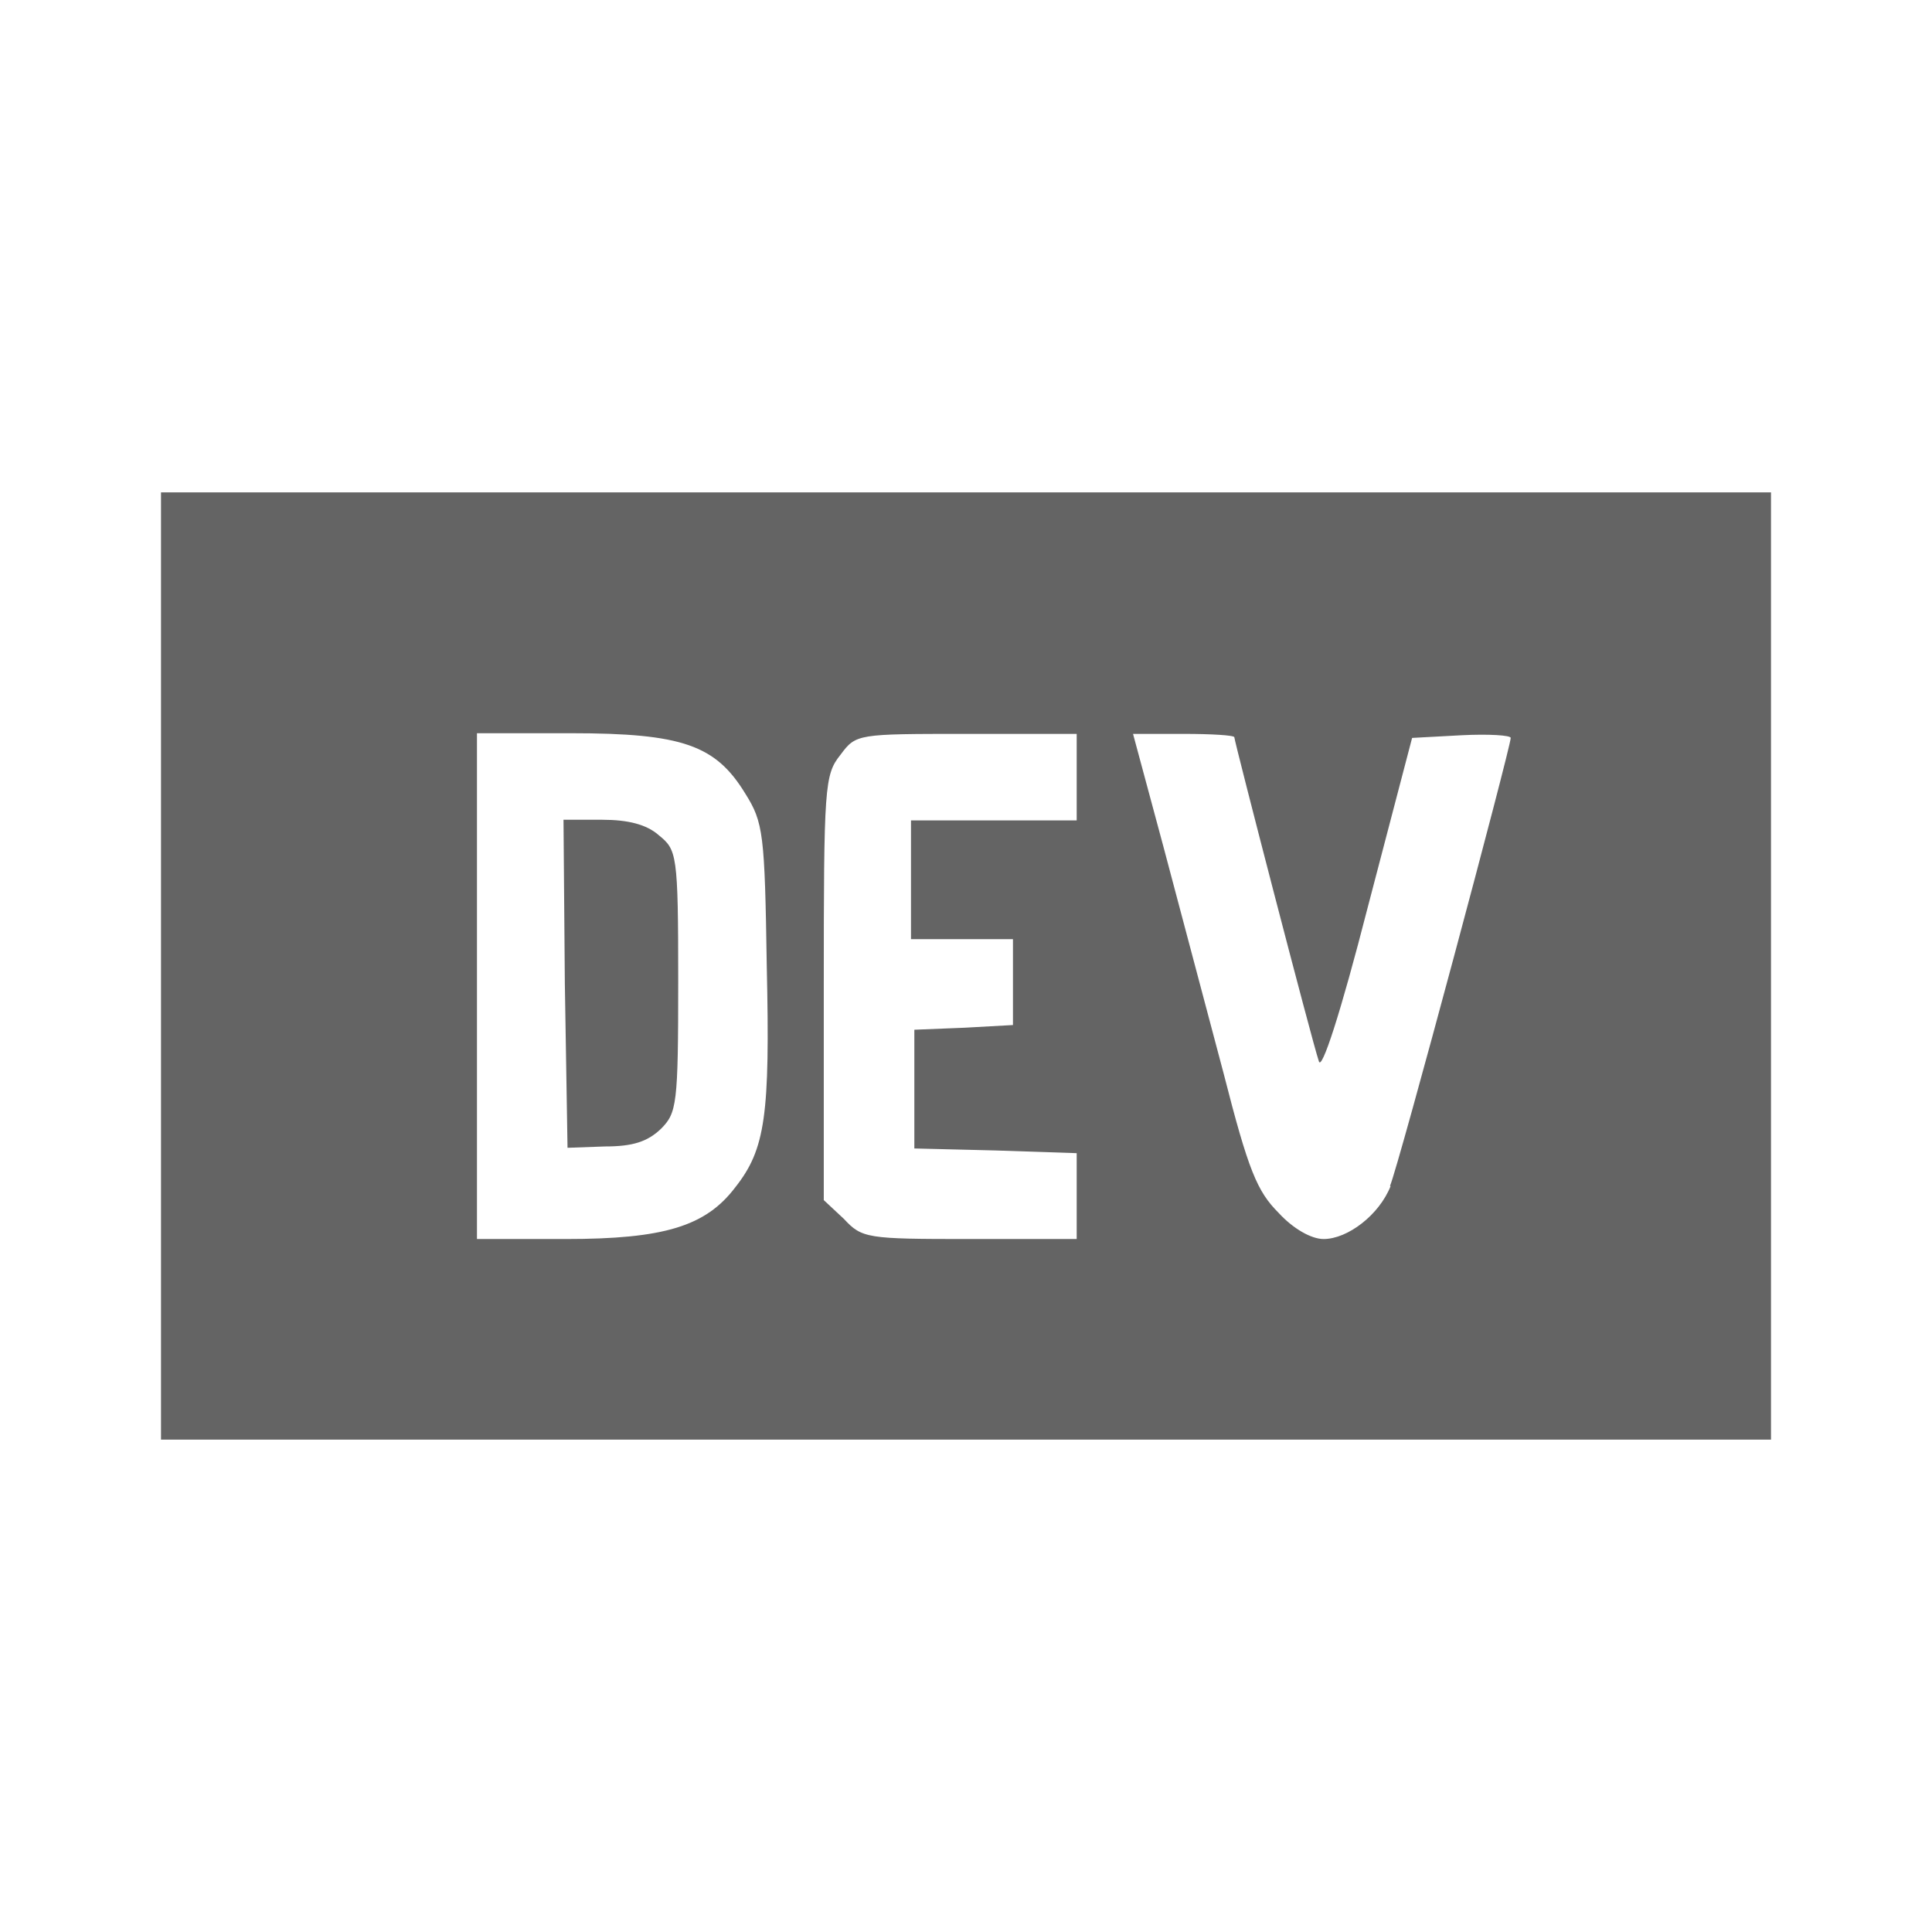
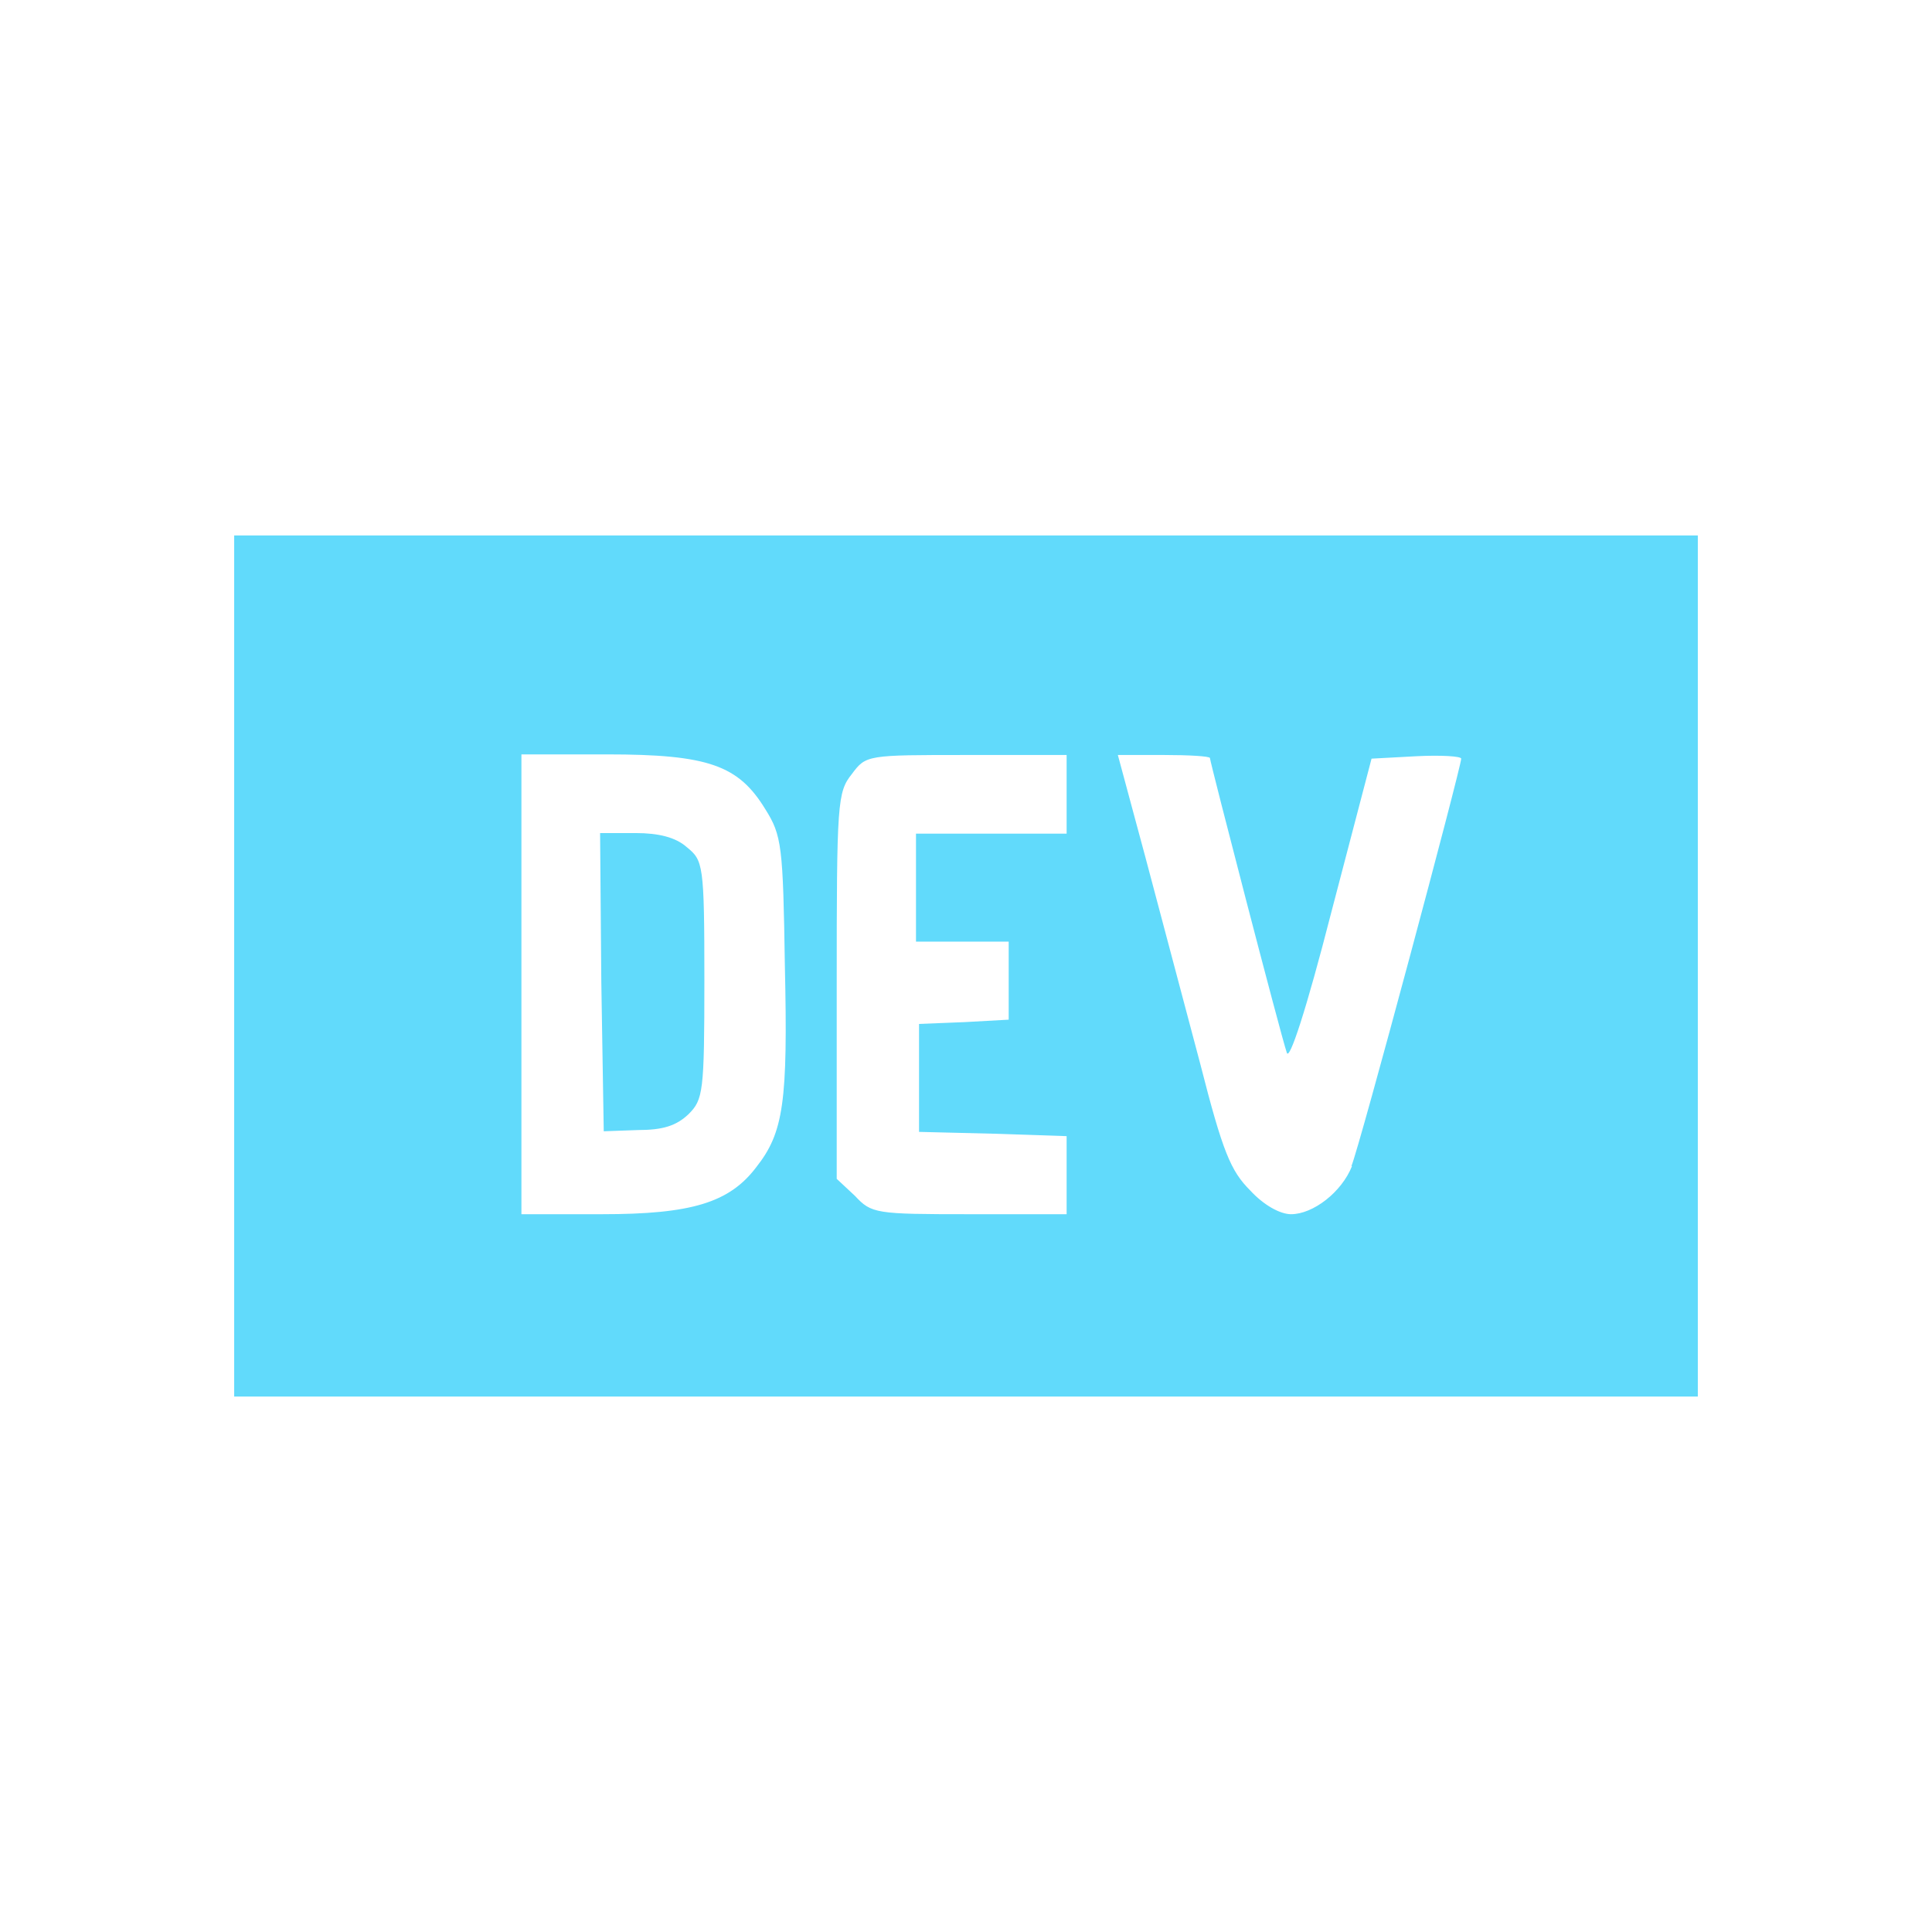
- <svg xmlns="http://www.w3.org/2000/svg" width="48" height="48" viewBox="-2.4 -2.4 28.8 28.8">
+ <svg xmlns="http://www.w3.org/2000/svg" width="48" height="48" viewBox="-3.84 -3.84 31.68 31.68">
  <style>
        @keyframes popup {
            0% {
                opacity: 0;
                transform: scale(0);
            }
            50% {
                transform: scale(1.2);
            }
            70% {
                transform: scale(0.9);
            }
            85% {
                transform: scale(1.05);
            }
            100% {
                opacity: 1;
                transform: scale(1);
            }
        }
        @keyframes float {
            0%, 100% {
                filter: drop-shadow(0 0 8px rgba(100, 100, 100, 0.3));
            }
            25% {
                filter: drop-shadow(0 0 12px rgba(100, 100, 100, 0.5));
            }
            50% {
                filter: drop-shadow(0 0 15px rgba(100, 100, 100, 0.6));
            }
            75% {
                filter: drop-shadow(0 0 12px rgba(100, 100, 100, 0.5));
            }
        }
        #devdotto-logo {
            animation: popup 0.6s cubic-bezier(0.68, -0.55, 0.265, 1.55) forwards, float 3s ease-in-out 0.6s infinite;
            transform-origin: center;
        }
    </style>
  <g id="devdotto-logo">
-     <path d="M7.42 10.05c-.18-.16-.46-.23-.84-.23H6l.02 2.44.04 2.45.56-.02c.41 0 .63-.07.83-.26.24-.24.26-.36.26-2.2 0-1.91-.02-1.96-.29-2.18zM0 4.94v14.12h24V4.94H0zM8.56 15.3c-.44.58-1.06.77-2.53.77H4.71V8.53h1.4c1.67 0 2.16.18 2.6.9.27.43.29.6.32 2.57.05 2.23-.02 2.73-.47 3.3zm5.09-5.47h-2.47v1.77h1.52v1.28l-.72.04-.75.03v1.77l1.22.03 1.2.04v1.28h-1.6c-1.53 0-1.6-.01-1.87-.3l-.3-.28v-3.16c0-3.02.01-3.18.25-3.48.23-.31.25-.31 1.88-.31h1.64v1.3zm4.68 5.45c-.17.43-.64.79-1 .79-.18 0-.45-.15-.67-.39-.32-.32-.45-.63-.82-2.08l-.9-3.39-.45-1.67h.76c.4 0 .75.02.75.05 0 .06 1.16 4.54 1.26 4.83.04.15.32-.7.73-2.3l.66-2.52.74-.04c.4-.02.73 0 .73.04 0 .14-1.67 6.38-1.8 6.68z" fill="#646464" />
+     <path d="M7.42 10.05c-.18-.16-.46-.23-.84-.23H6l.02 2.44.04 2.45.56-.02c.41 0 .63-.07.83-.26.24-.24.26-.36.26-2.2 0-1.91-.02-1.96-.29-2.18zM0 4.94v14.12h24V4.94H0zM8.56 15.3c-.44.58-1.06.77-2.53.77H4.71V8.53h1.4c1.67 0 2.16.18 2.6.9.27.43.29.6.32 2.57.05 2.23-.02 2.73-.47 3.3zm5.09-5.47h-2.47v1.77h1.52v1.28l-.72.04-.75.03v1.77l1.22.03 1.2.04v1.28h-1.6c-1.53 0-1.6-.01-1.87-.3l-.3-.28v-3.16c0-3.02.01-3.18.25-3.48.23-.31.25-.31 1.88-.31h1.64v1.3zm4.68 5.45c-.17.43-.64.79-1 .79-.18 0-.45-.15-.67-.39-.32-.32-.45-.63-.82-2.08l-.9-3.39-.45-1.67h.76c.4 0 .75.02.75.05 0 .06 1.16 4.54 1.26 4.83.04.15.32-.7.73-2.3l.66-2.52.74-.04c.4-.02.73 0 .73.04 0 .14-1.67 6.38-1.8 6.68z" fill="#61DAFB" />
  </g>
</svg>
